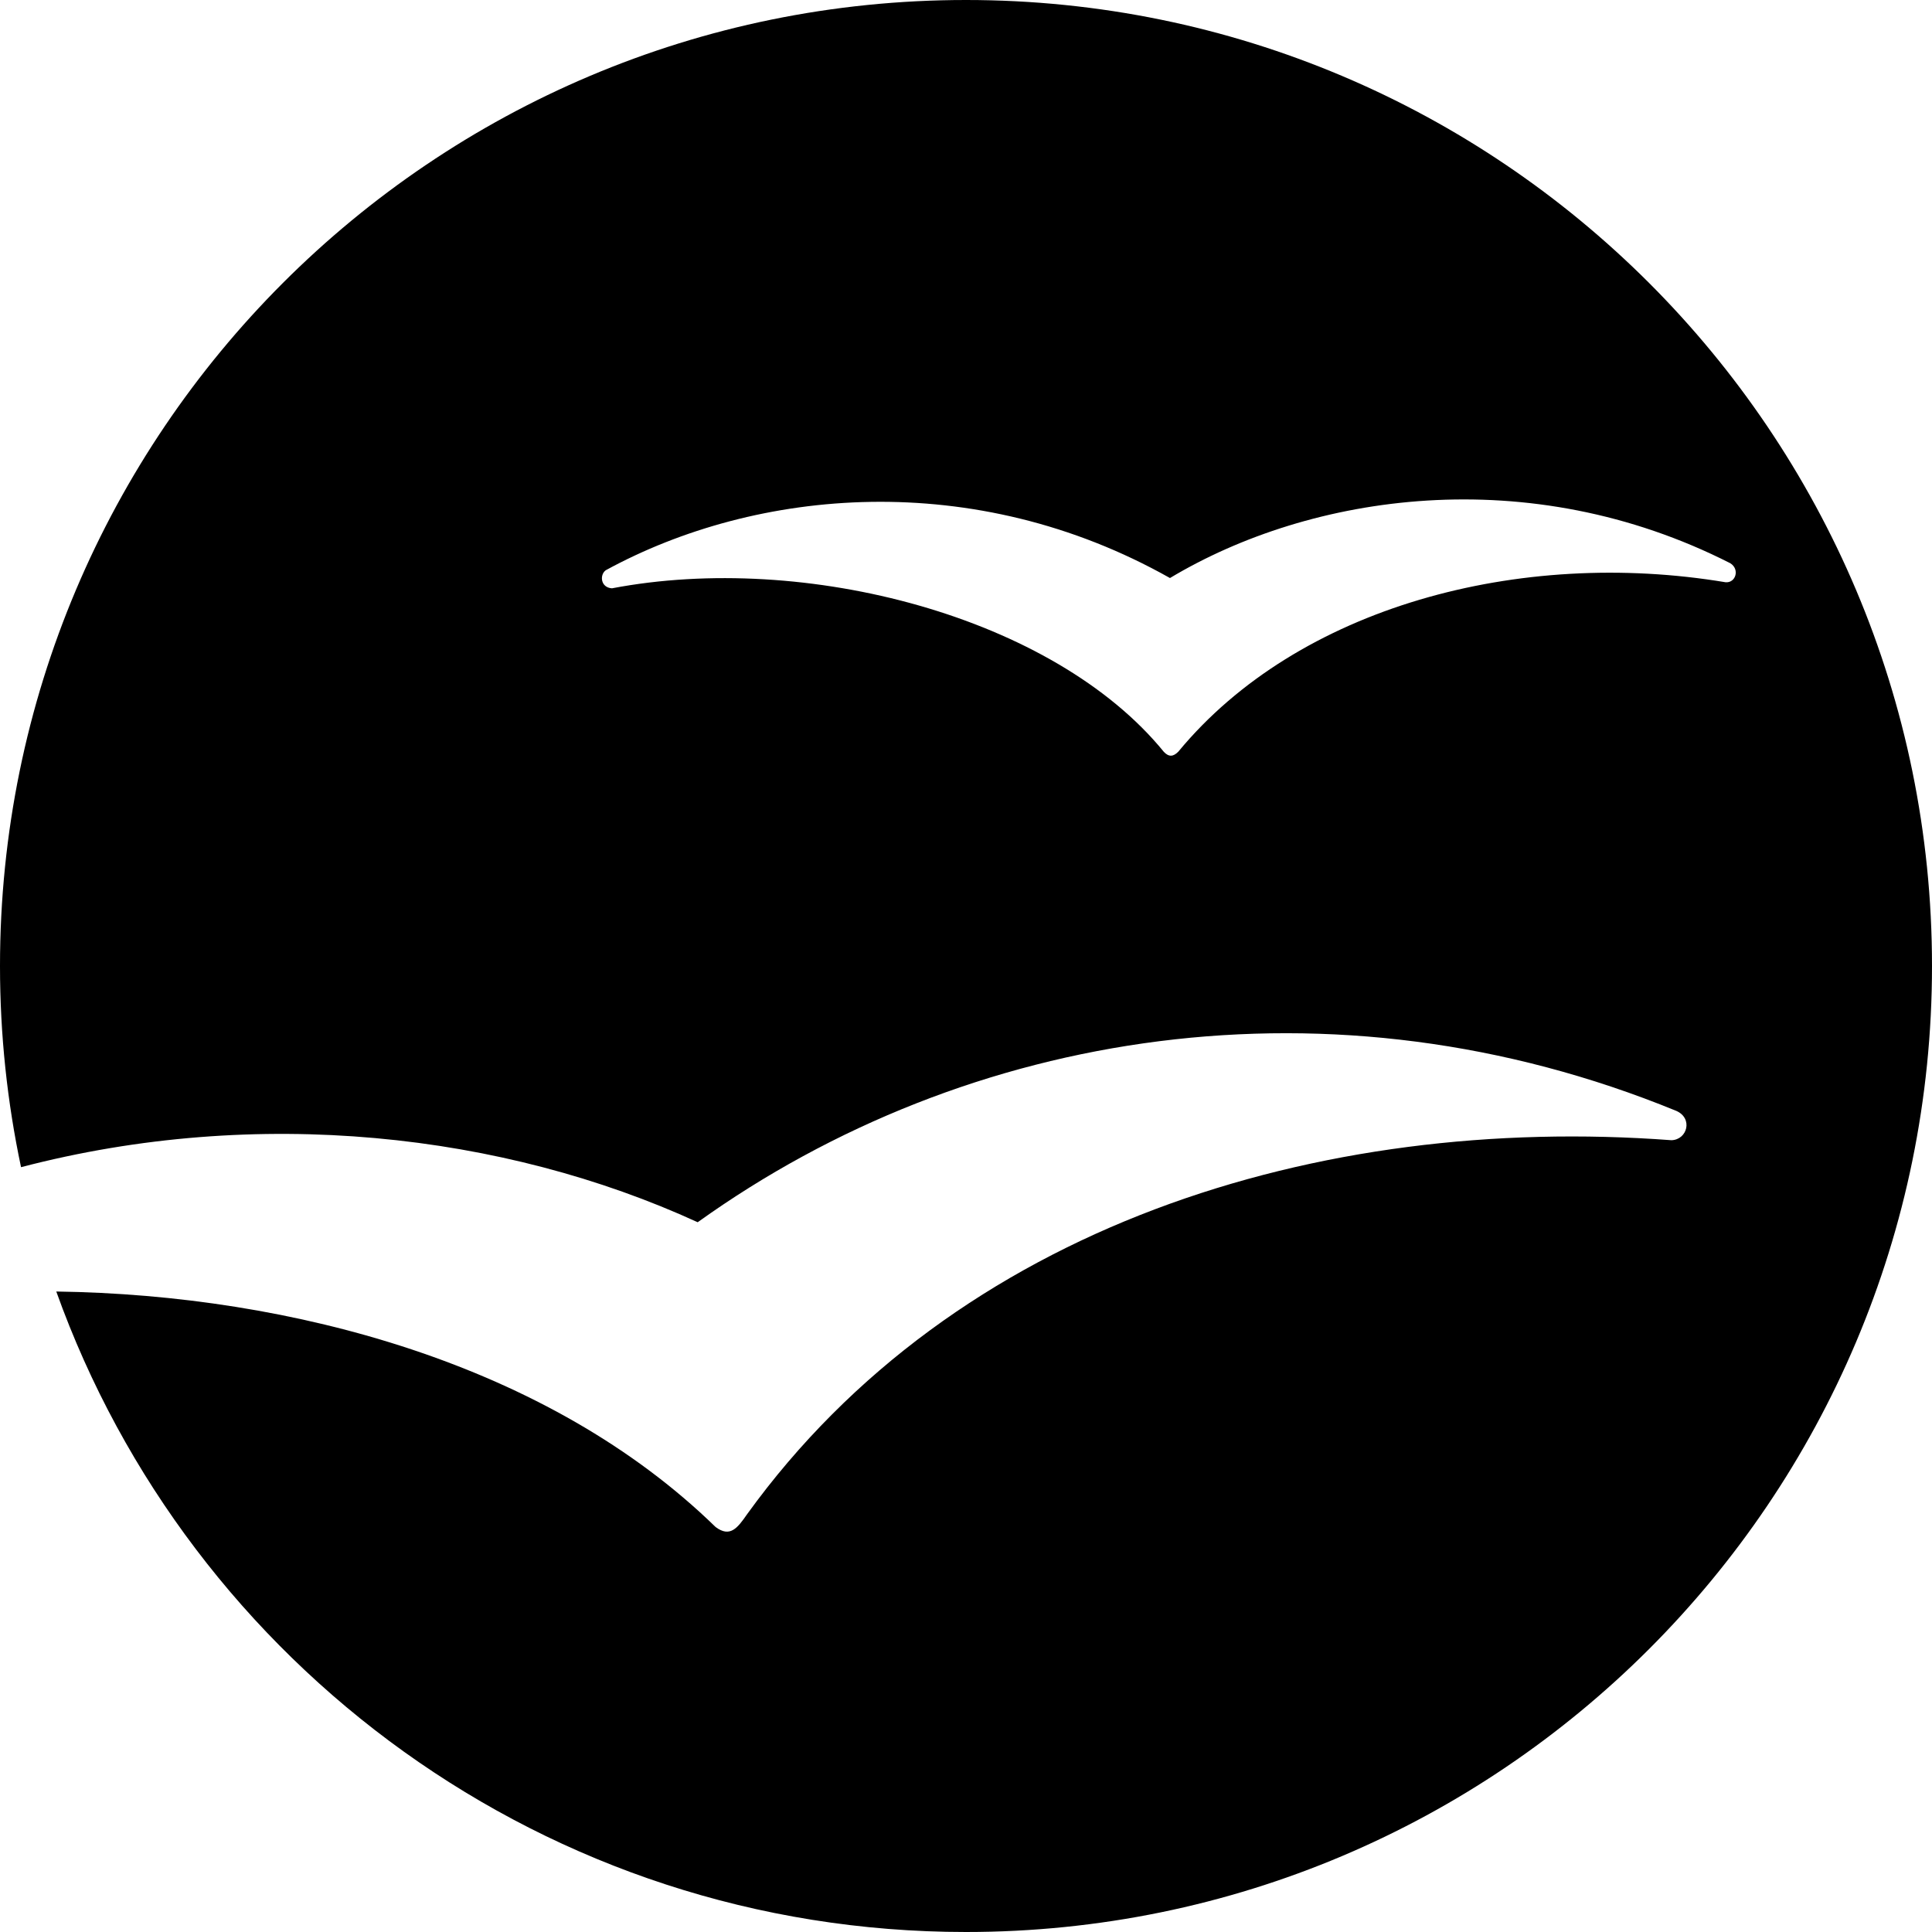
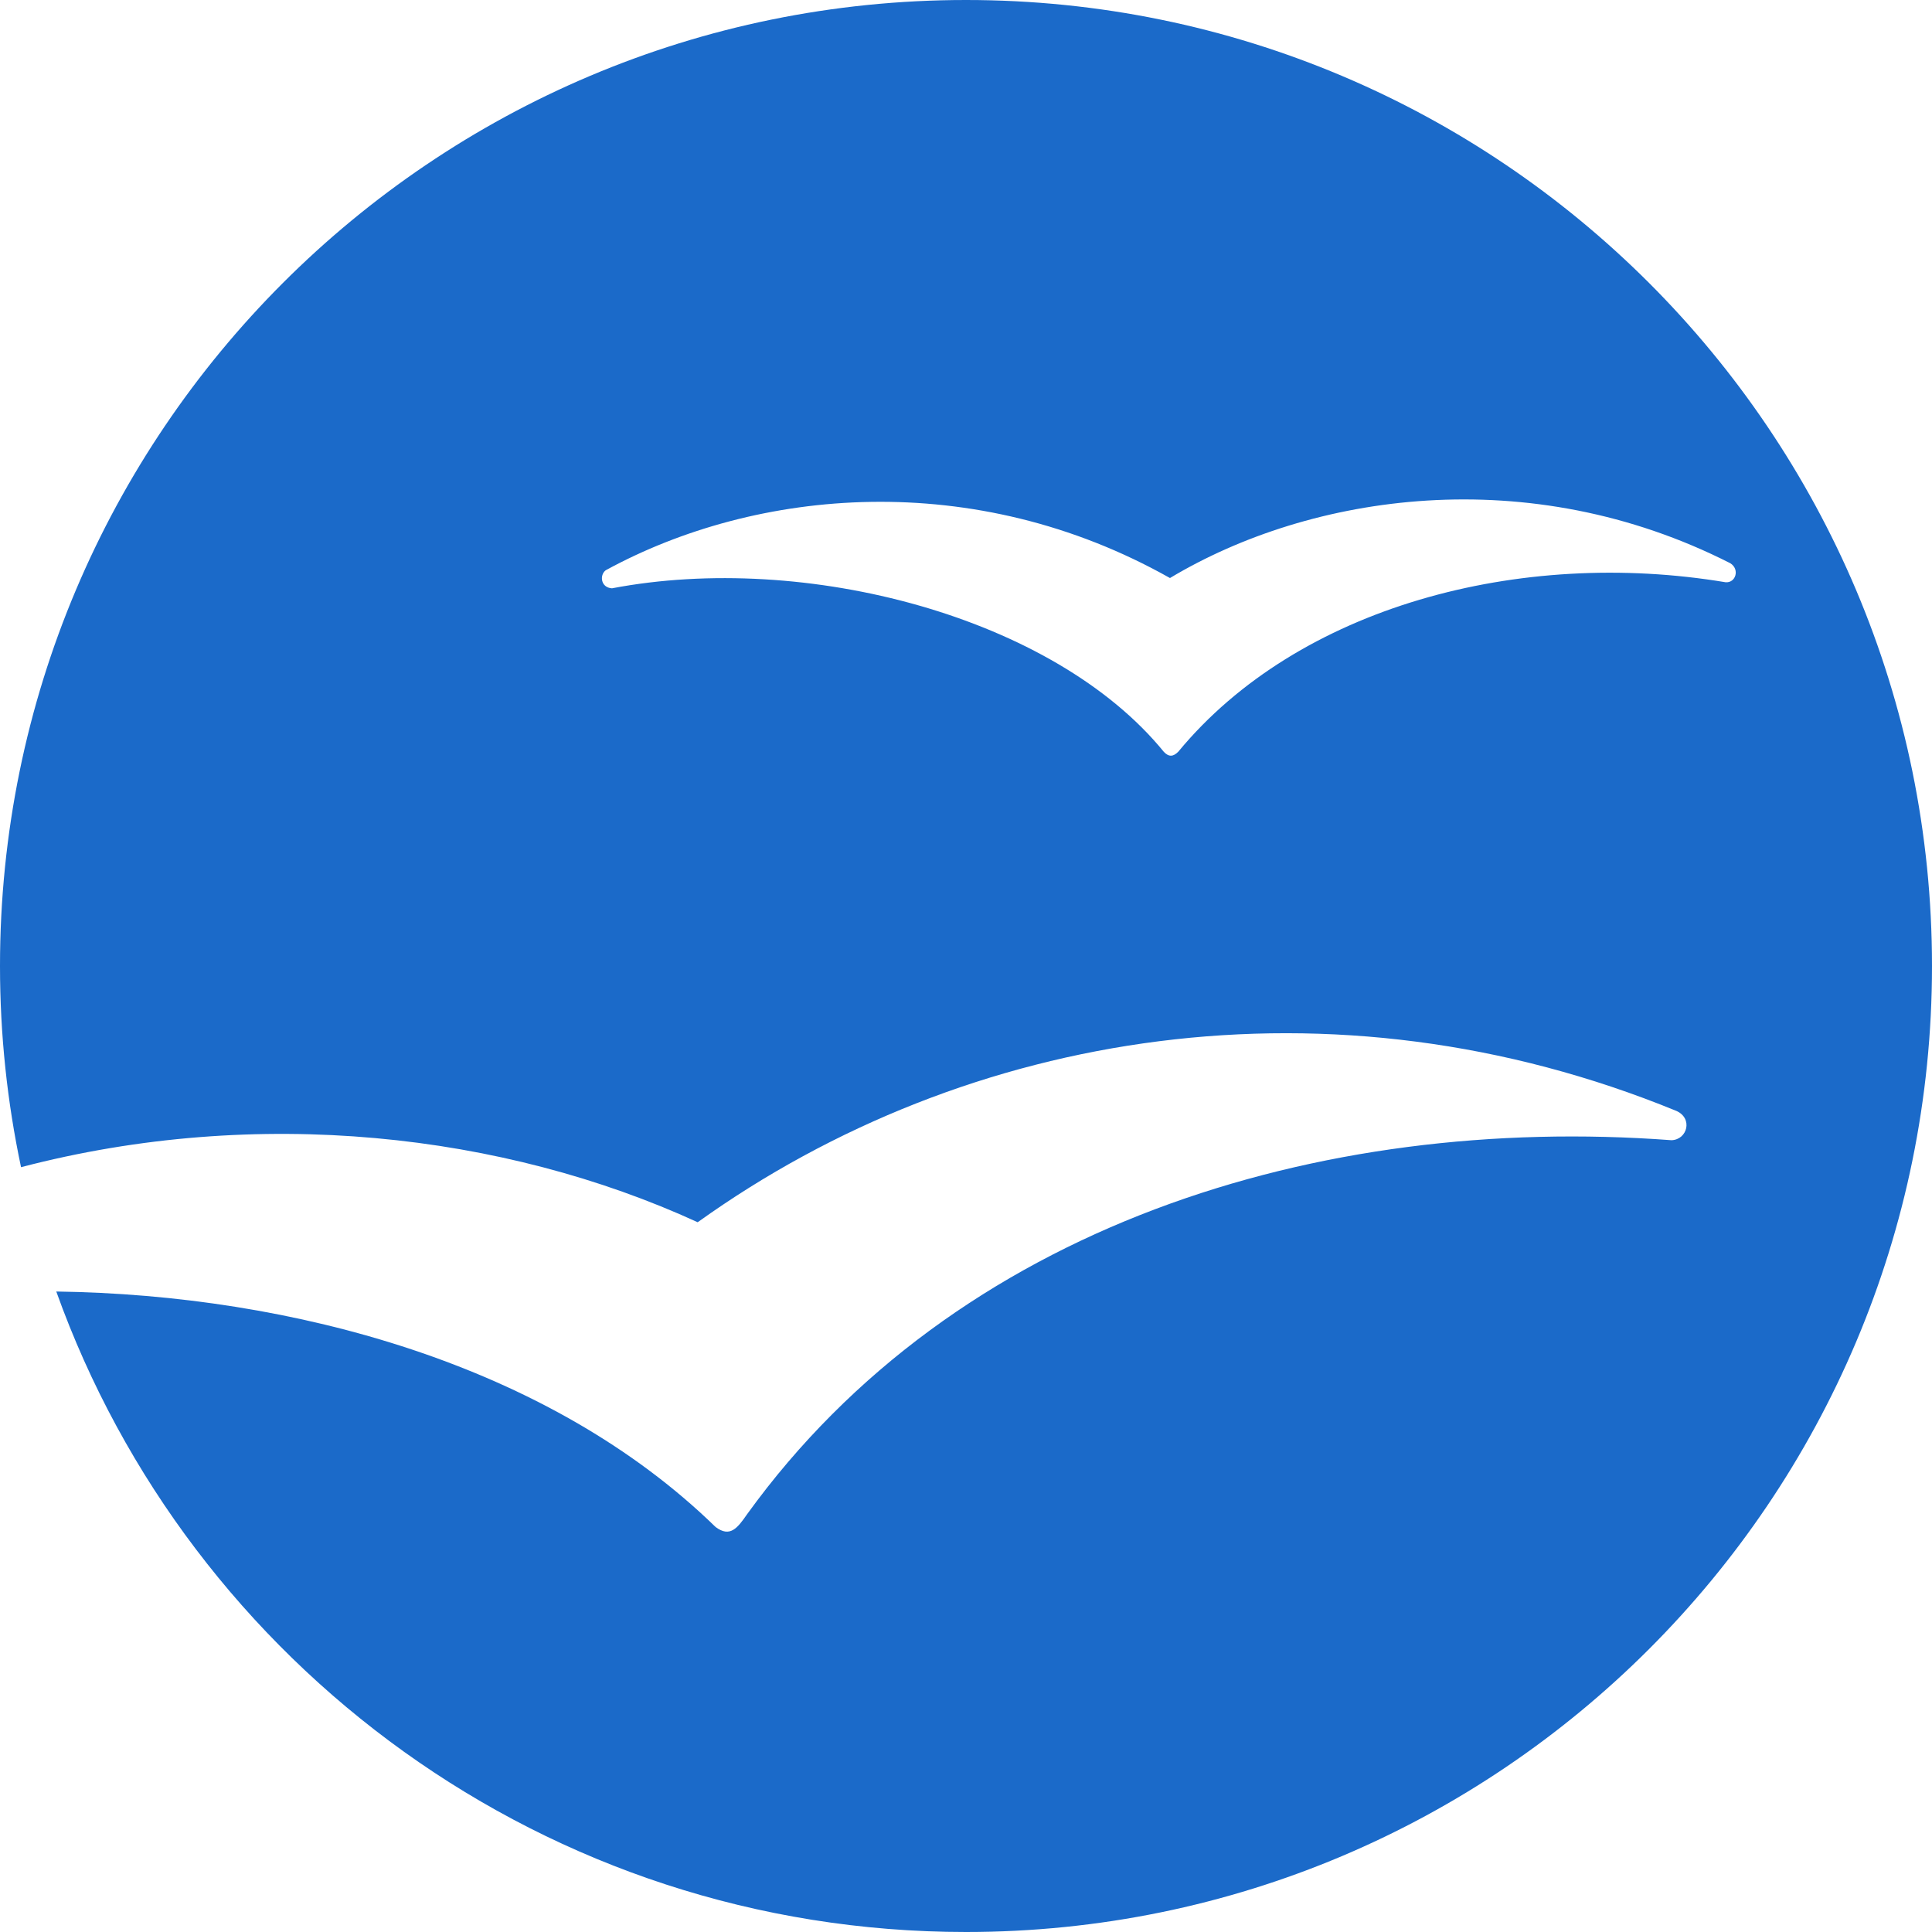
<svg xmlns="http://www.w3.org/2000/svg" width="512" height="512" viewBox="0 0 512 512">
-   <path fill="currentColor" d="M256 0C114.615 0 0 114.615 0 256c0 18.284 1.932 36.114 5.575 53.313c62.756-16.397 127.82-9.012 179.32 14.592c71.531-51.261 168.206-66.837 259.354-29.506c4.467 1.976 2.909 7.633-1.287 7.77c-93.506-7.002-189.807 22.746-244.964 99.102c-2.585 3.734-4.533 6.251-8.353 3.408c-44.195-43.073-112.073-61.54-174.73-62.414C50.323 441.205 144.887 512 256 512c141.385 0 256-114.615 256-256S397.385 0 256 0m201.31 154.305c-54.575-9.109-113.3 6.471-145.04 44.89c-1.335 1.362-2.505 1.45-3.822.075c-29.222-35.863-95.034-53.13-146.27-43.36c-3.076-.202-3.292-3.62-1.637-4.795c39.948-21.81 97.605-27.176 149.514 2.07c37.291-22.36 95.05-31.087 148.49-3.922c2.558 1.582 1.462 5.248-1.235 5.042" />
+   <path fill="#1B6AC9" d="M256 0C114.615 0 0 114.615 0 256c0 18.284 1.932 36.114 5.575 53.313c62.756-16.397 127.82-9.012 179.32 14.592c71.531-51.261 168.206-66.837 259.354-29.506c4.467 1.976 2.909 7.633-1.287 7.77c-93.506-7.002-189.807 22.746-244.964 99.102c-2.585 3.734-4.533 6.251-8.353 3.408c-44.195-43.073-112.073-61.54-174.73-62.414C50.323 441.205 144.887 512 256 512c141.385 0 256-114.615 256-256S397.385 0 256 0m201.31 154.305c-54.575-9.109-113.3 6.471-145.04 44.89c-1.335 1.362-2.505 1.45-3.822.075c-29.222-35.863-95.034-53.13-146.27-43.36c-3.076-.202-3.292-3.62-1.637-4.795c39.948-21.81 97.605-27.176 149.514 2.07c37.291-22.36 95.05-31.087 148.49-3.922c2.558 1.582 1.462 5.248-1.235 5.042" />
</svg>
